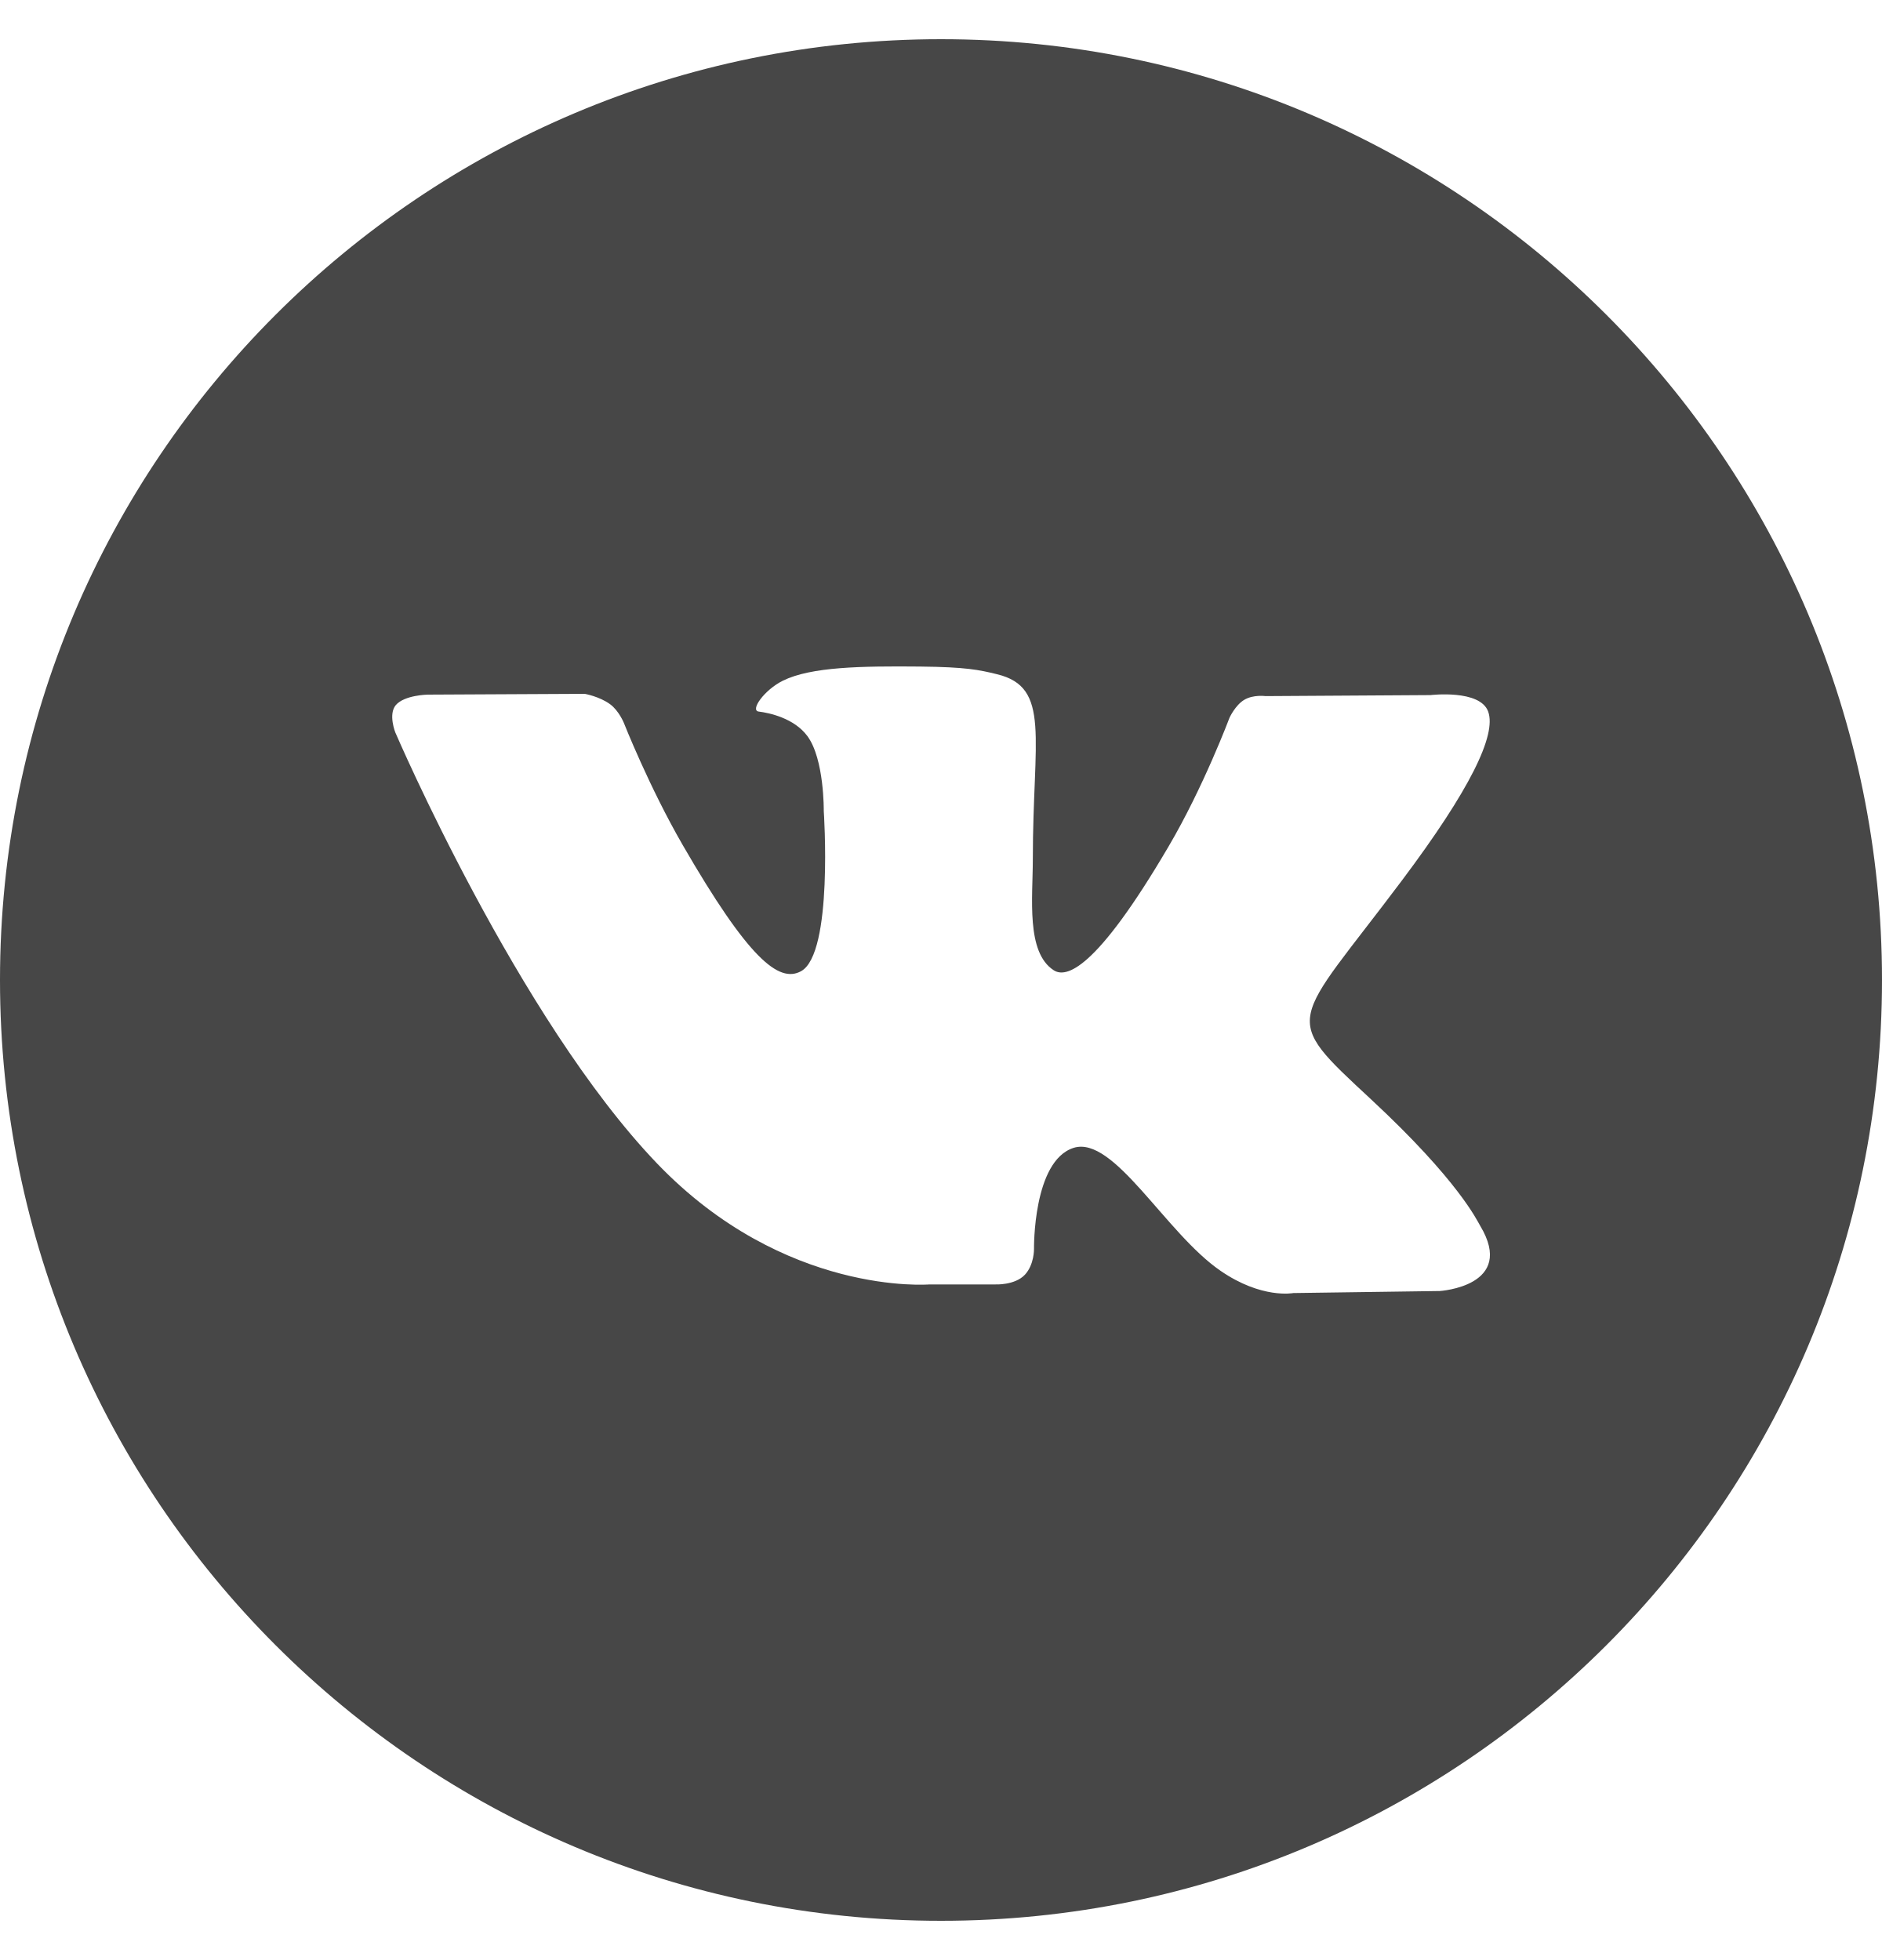
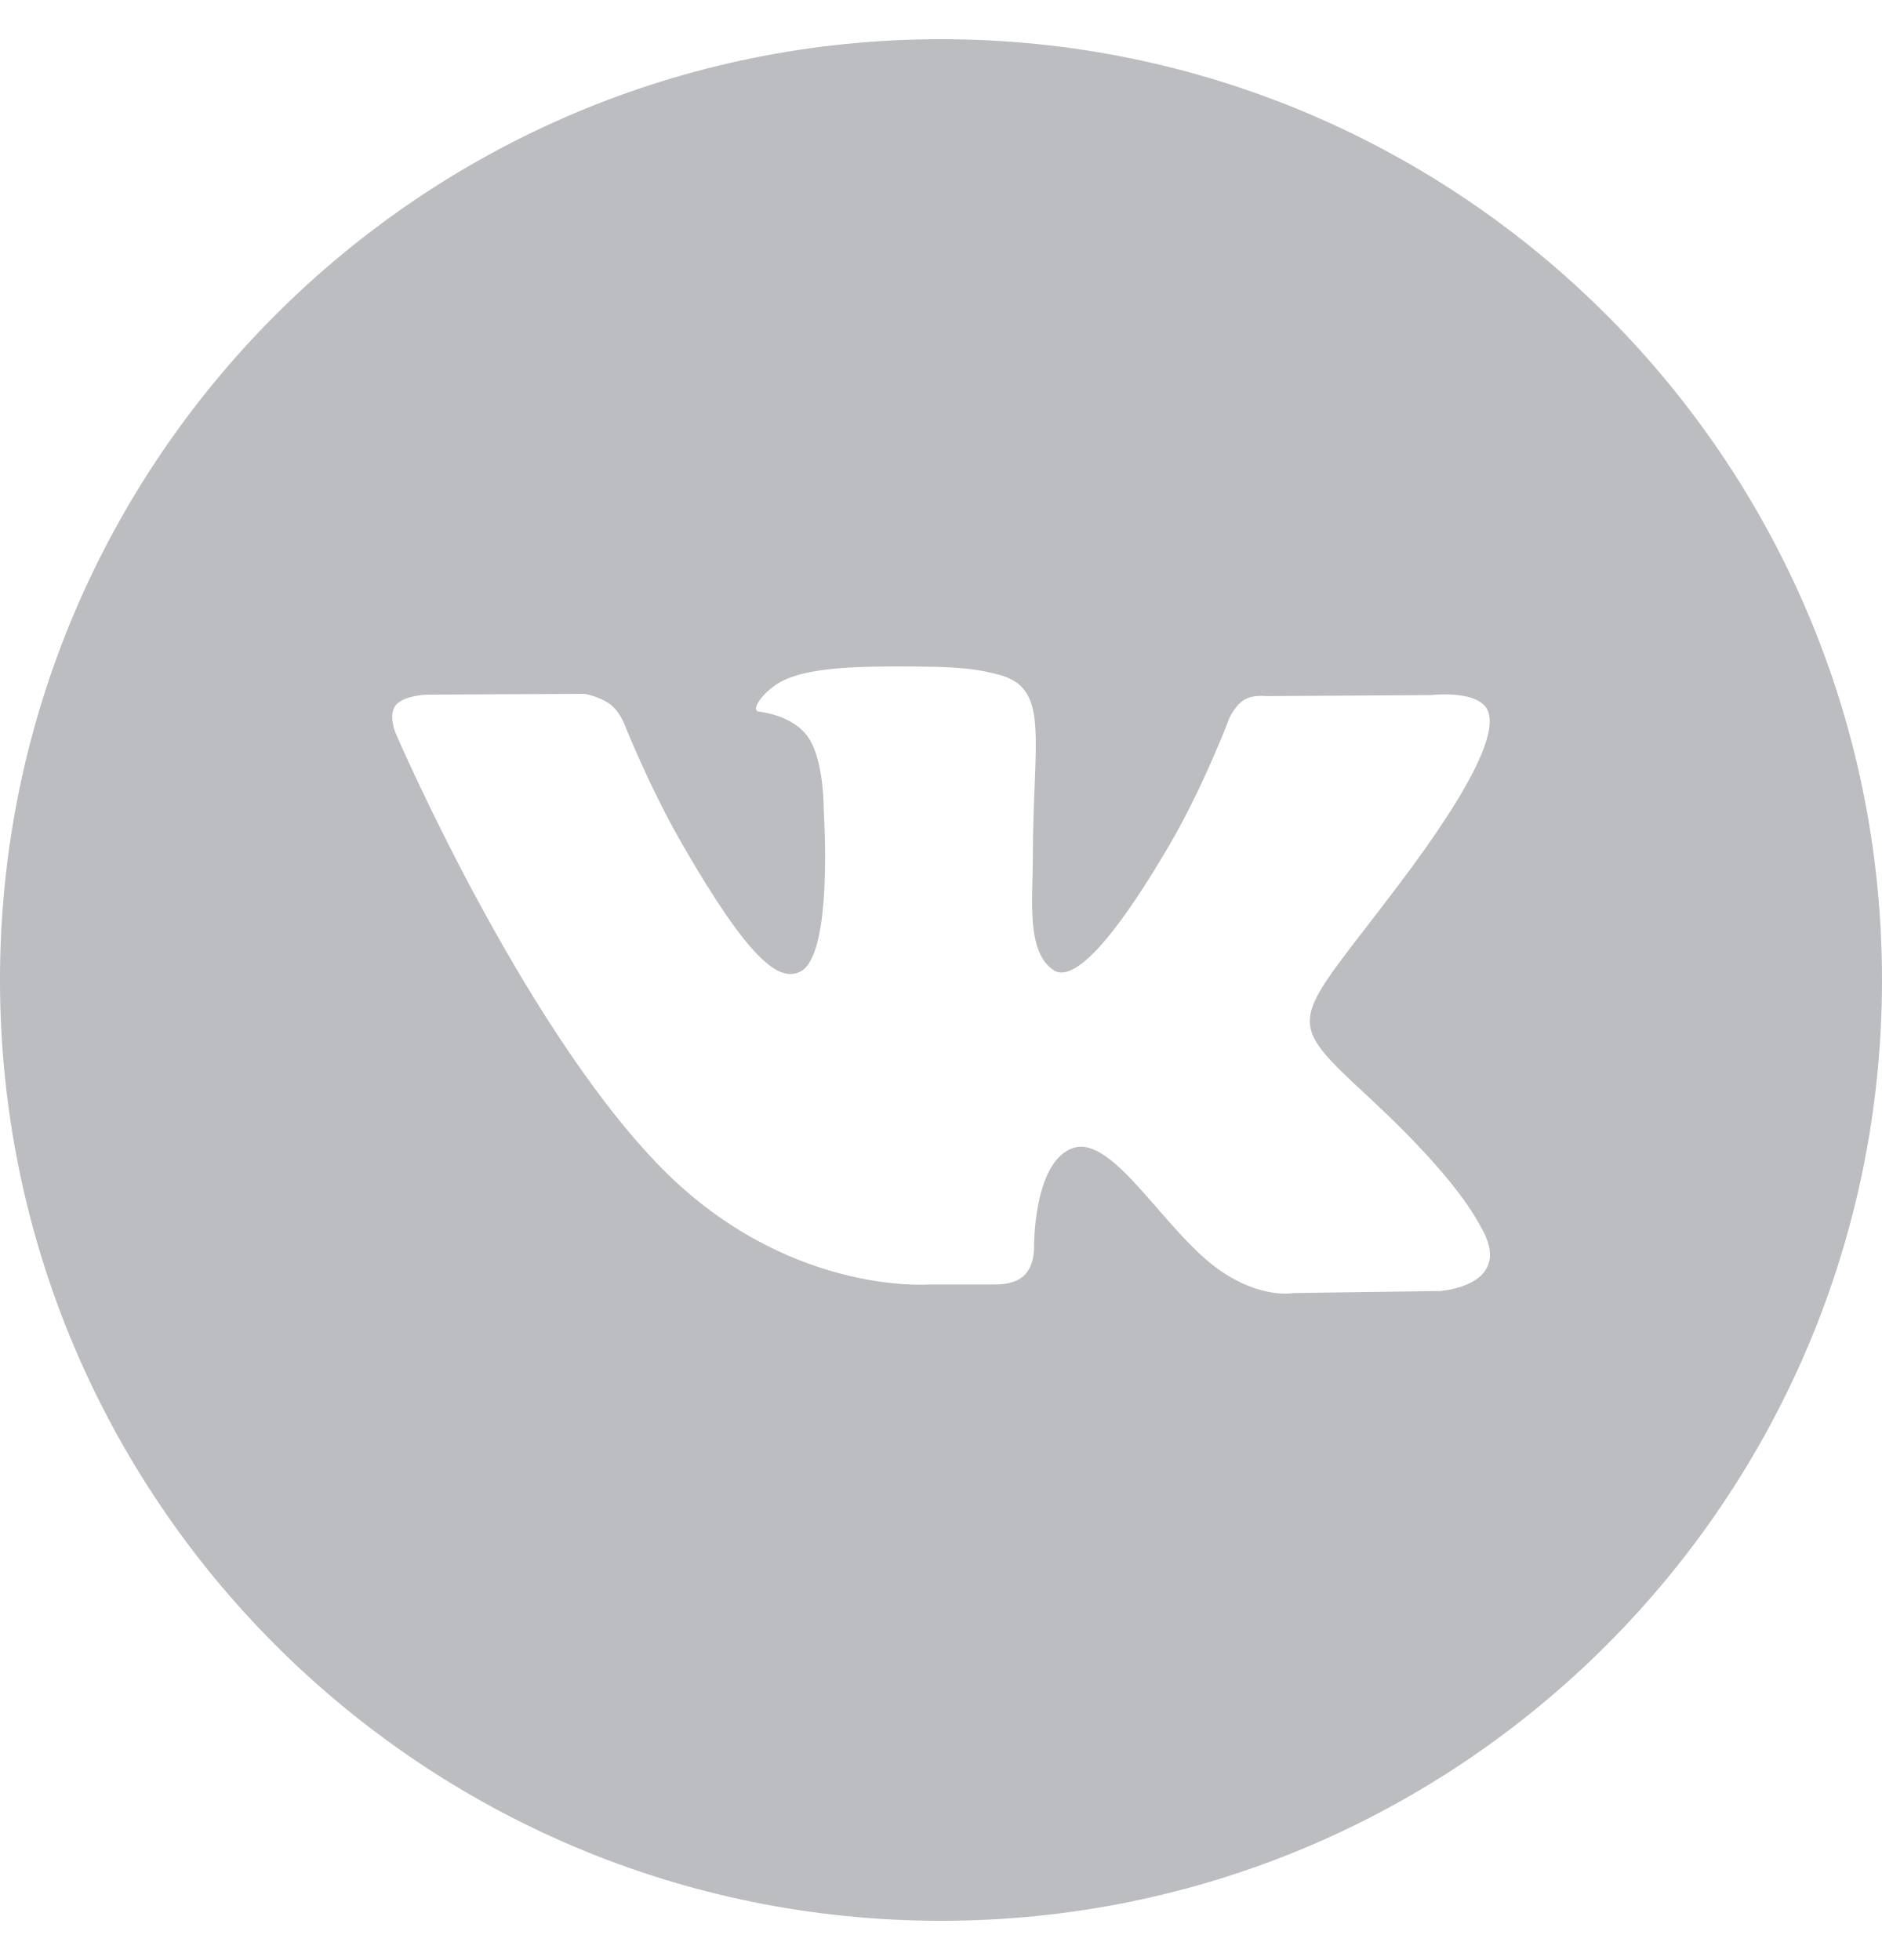
<svg xmlns="http://www.w3.org/2000/svg" width="24" height="25" viewBox="0 0 24 25" fill="none">
-   <path d="M12 0.5C5.373 0.5 0 5.873 0 12.5C0 19.127 5.373 24.5 12 24.5C18.627 24.5 24 19.127 24 12.5C24 5.873 18.627 0.5 12 0.5ZM18.361 16.467L16.493 16.493C16.493 16.493 16.09 16.572 15.563 16.208C14.864 15.728 14.205 14.479 13.691 14.641C13.17 14.807 13.186 15.931 13.186 15.931C13.186 15.931 13.19 16.129 13.071 16.258C12.942 16.397 12.689 16.383 12.689 16.383H11.852C11.852 16.383 10.006 16.536 8.379 14.84C6.607 12.991 5.041 9.342 5.041 9.342C5.041 9.342 4.949 9.112 5.047 8.994C5.158 8.864 5.457 8.86 5.457 8.86L7.457 8.85C7.457 8.85 7.645 8.883 7.781 8.983C7.892 9.065 7.955 9.219 7.955 9.219C7.955 9.219 8.278 10.038 8.707 10.78C9.543 12.226 9.931 12.543 10.215 12.388C10.629 12.162 10.505 10.344 10.505 10.344C10.505 10.344 10.513 9.684 10.297 9.39C10.129 9.161 9.813 9.093 9.675 9.076C9.562 9.061 9.746 8.799 9.986 8.681C10.346 8.505 10.982 8.495 11.733 8.502C12.318 8.508 12.487 8.544 12.715 8.6C13.405 8.767 13.171 9.411 13.171 10.956C13.171 11.451 13.082 12.147 13.438 12.376C13.592 12.475 13.967 12.391 14.902 10.797C15.347 10.041 15.68 9.153 15.68 9.153C15.68 9.153 15.753 8.995 15.866 8.927C15.982 8.857 16.138 8.879 16.138 8.879L18.243 8.866C18.243 8.866 18.875 8.79 18.978 9.077C19.086 9.377 18.742 10.078 17.882 11.225C16.47 13.109 16.313 12.934 17.486 14.024C18.606 15.065 18.837 15.571 18.876 15.635C19.339 16.406 18.361 16.467 18.361 16.467Z" fill="#474747" />
+   <path d="M12 0.5C5.373 0.5 0 5.873 0 12.5C0 19.127 5.373 24.5 12 24.5C18.627 24.5 24 19.127 24 12.5C24 5.873 18.627 0.5 12 0.5ZM18.361 16.467L16.493 16.493C16.493 16.493 16.09 16.572 15.563 16.208C14.864 15.728 14.205 14.479 13.691 14.641C13.17 14.807 13.186 15.931 13.186 15.931C13.186 15.931 13.19 16.129 13.071 16.258C12.942 16.397 12.689 16.383 12.689 16.383H11.852C11.852 16.383 10.006 16.536 8.379 14.84C6.607 12.991 5.041 9.342 5.041 9.342C5.041 9.342 4.949 9.112 5.047 8.994C5.158 8.864 5.457 8.86 5.457 8.86L7.457 8.85C7.457 8.85 7.645 8.883 7.781 8.983C7.892 9.065 7.955 9.219 7.955 9.219C7.955 9.219 8.278 10.038 8.707 10.78C9.543 12.226 9.931 12.543 10.215 12.388C10.629 12.162 10.505 10.344 10.505 10.344C10.505 10.344 10.513 9.684 10.297 9.39C10.129 9.161 9.813 9.093 9.675 9.076C9.562 9.061 9.746 8.799 9.986 8.681C10.346 8.505 10.982 8.495 11.733 8.502C12.318 8.508 12.487 8.544 12.715 8.6C13.405 8.767 13.171 9.411 13.171 10.956C13.171 11.451 13.082 12.147 13.438 12.376C13.592 12.475 13.967 12.391 14.902 10.797C15.347 10.041 15.68 9.153 15.68 9.153C15.68 9.153 15.753 8.995 15.866 8.927C15.982 8.857 16.138 8.879 16.138 8.879L18.243 8.866C18.243 8.866 18.875 8.79 18.978 9.077C19.086 9.377 18.742 10.078 17.882 11.225C16.47 13.109 16.313 12.934 17.486 14.024C18.606 15.065 18.837 15.571 18.876 15.635C19.339 16.406 18.361 16.467 18.361 16.467Z" fill="#BBBDC0" />
</svg>
